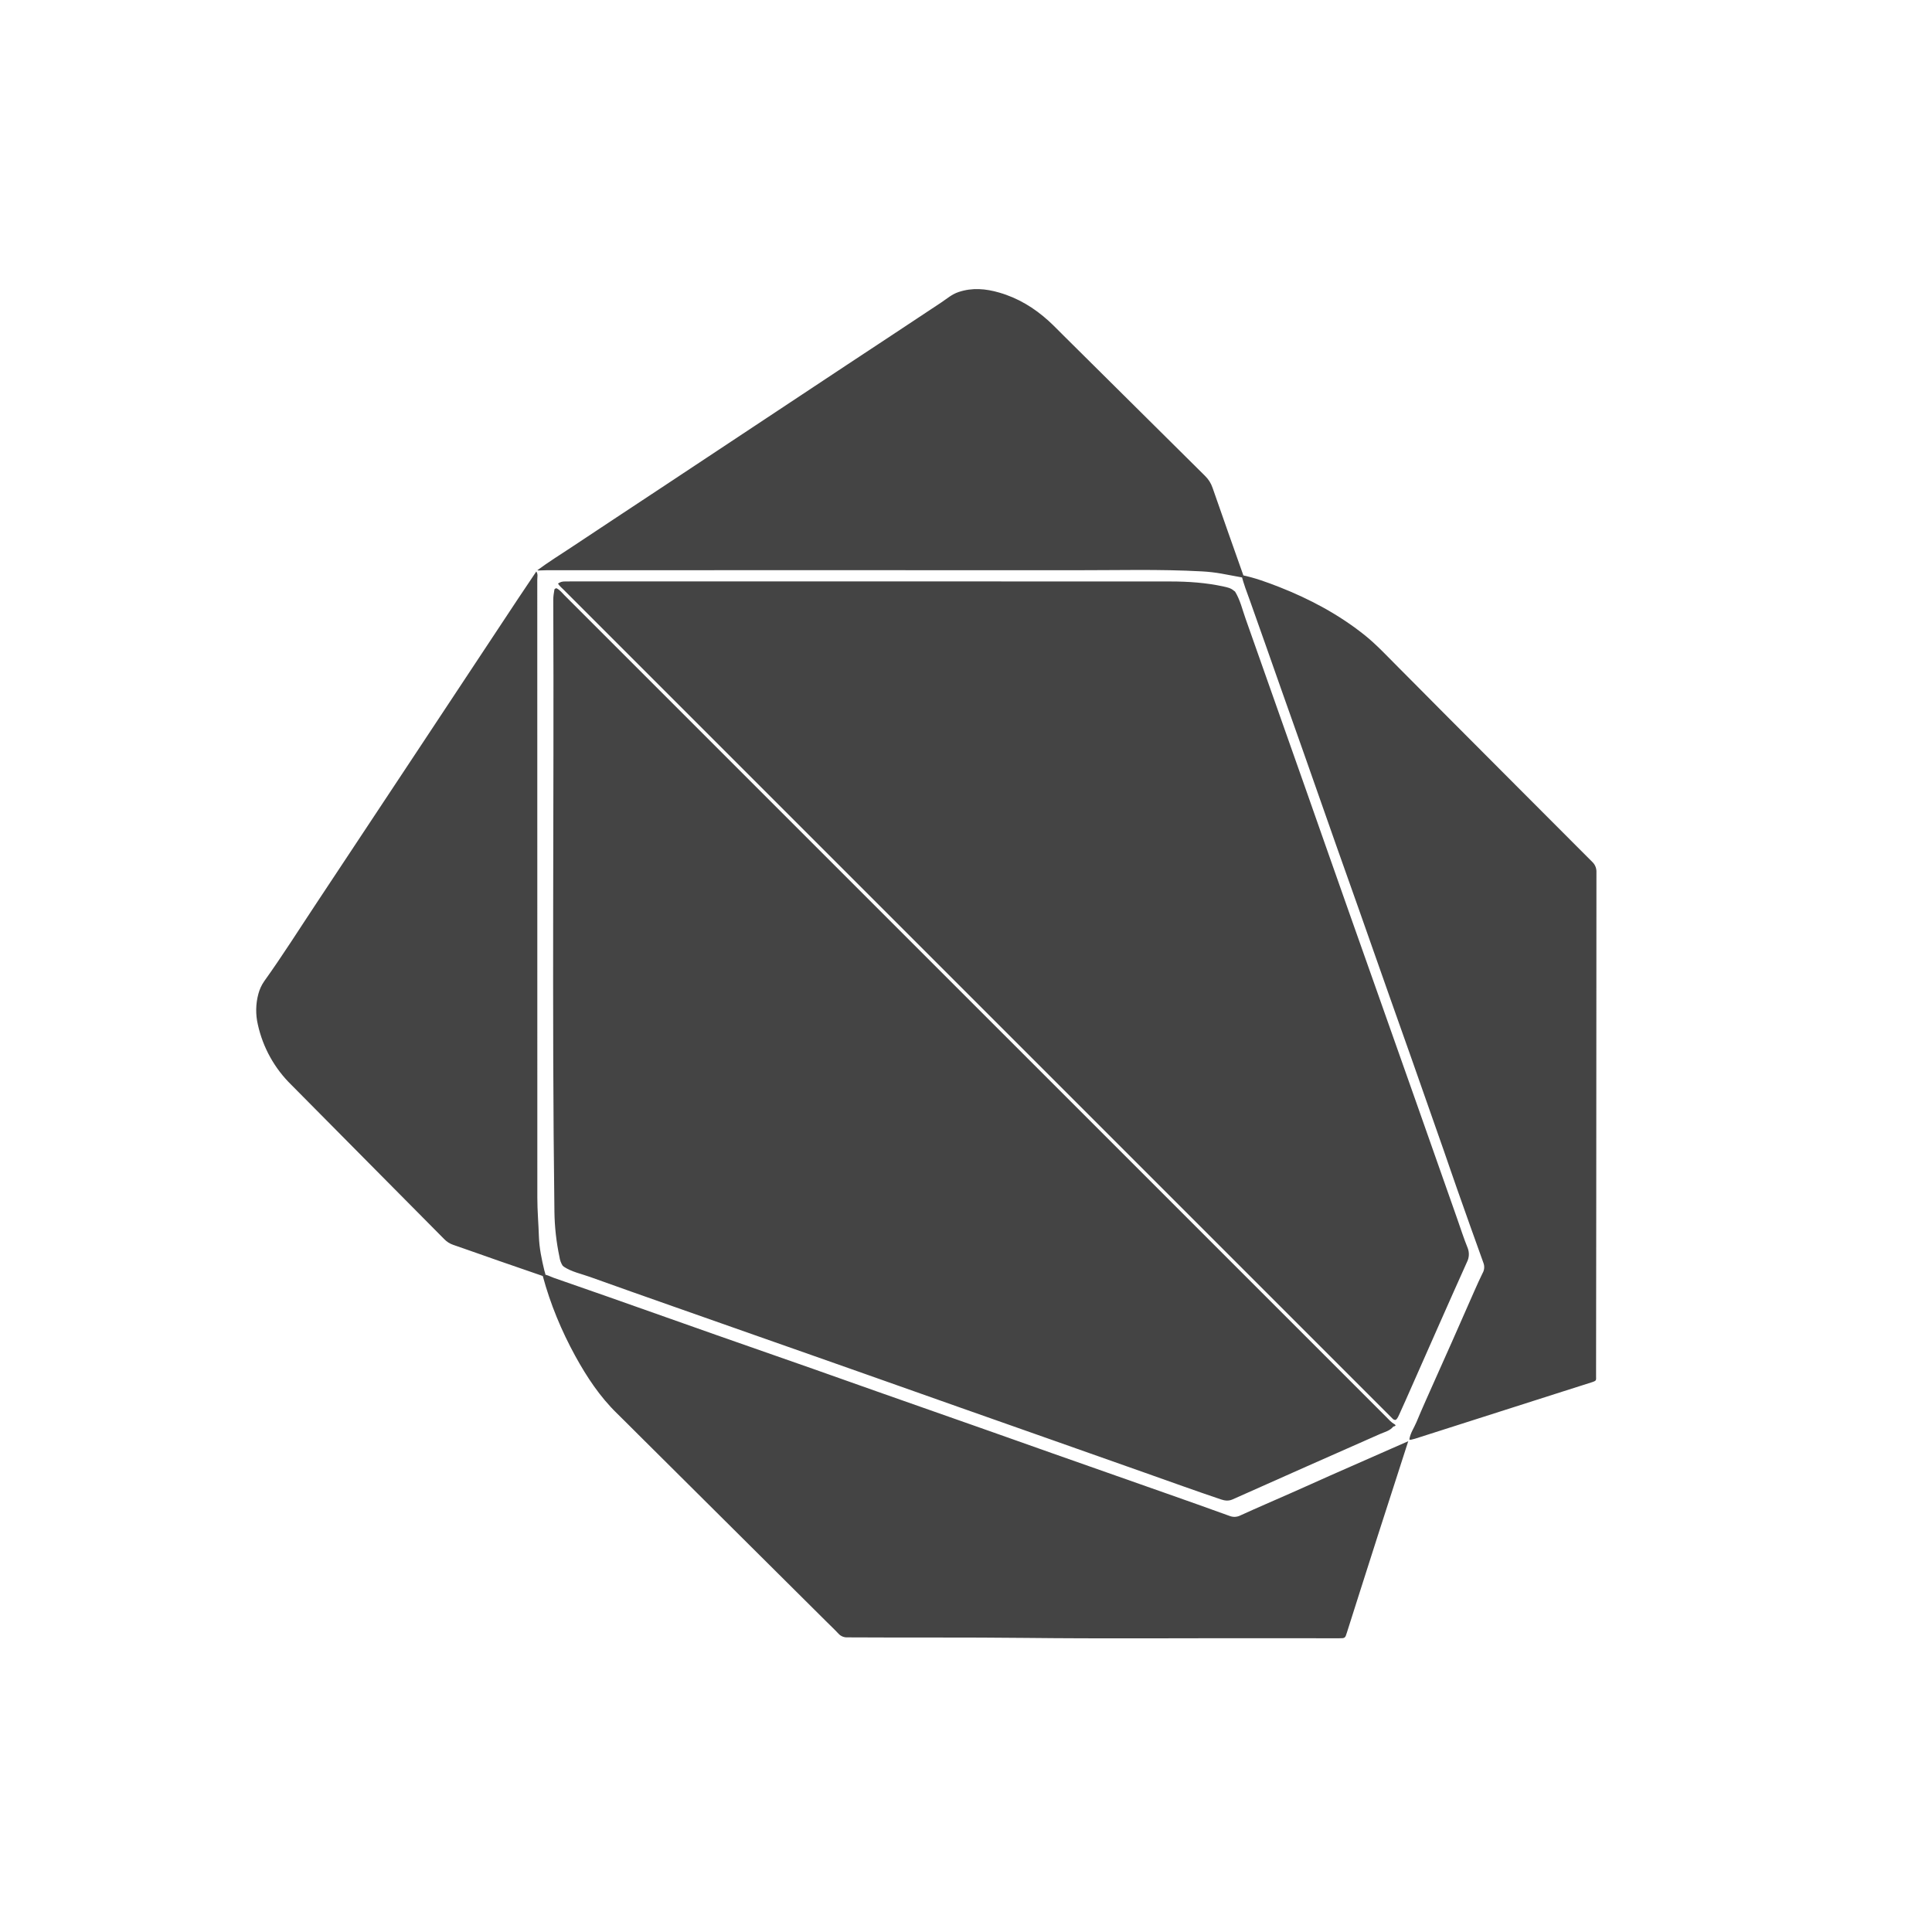
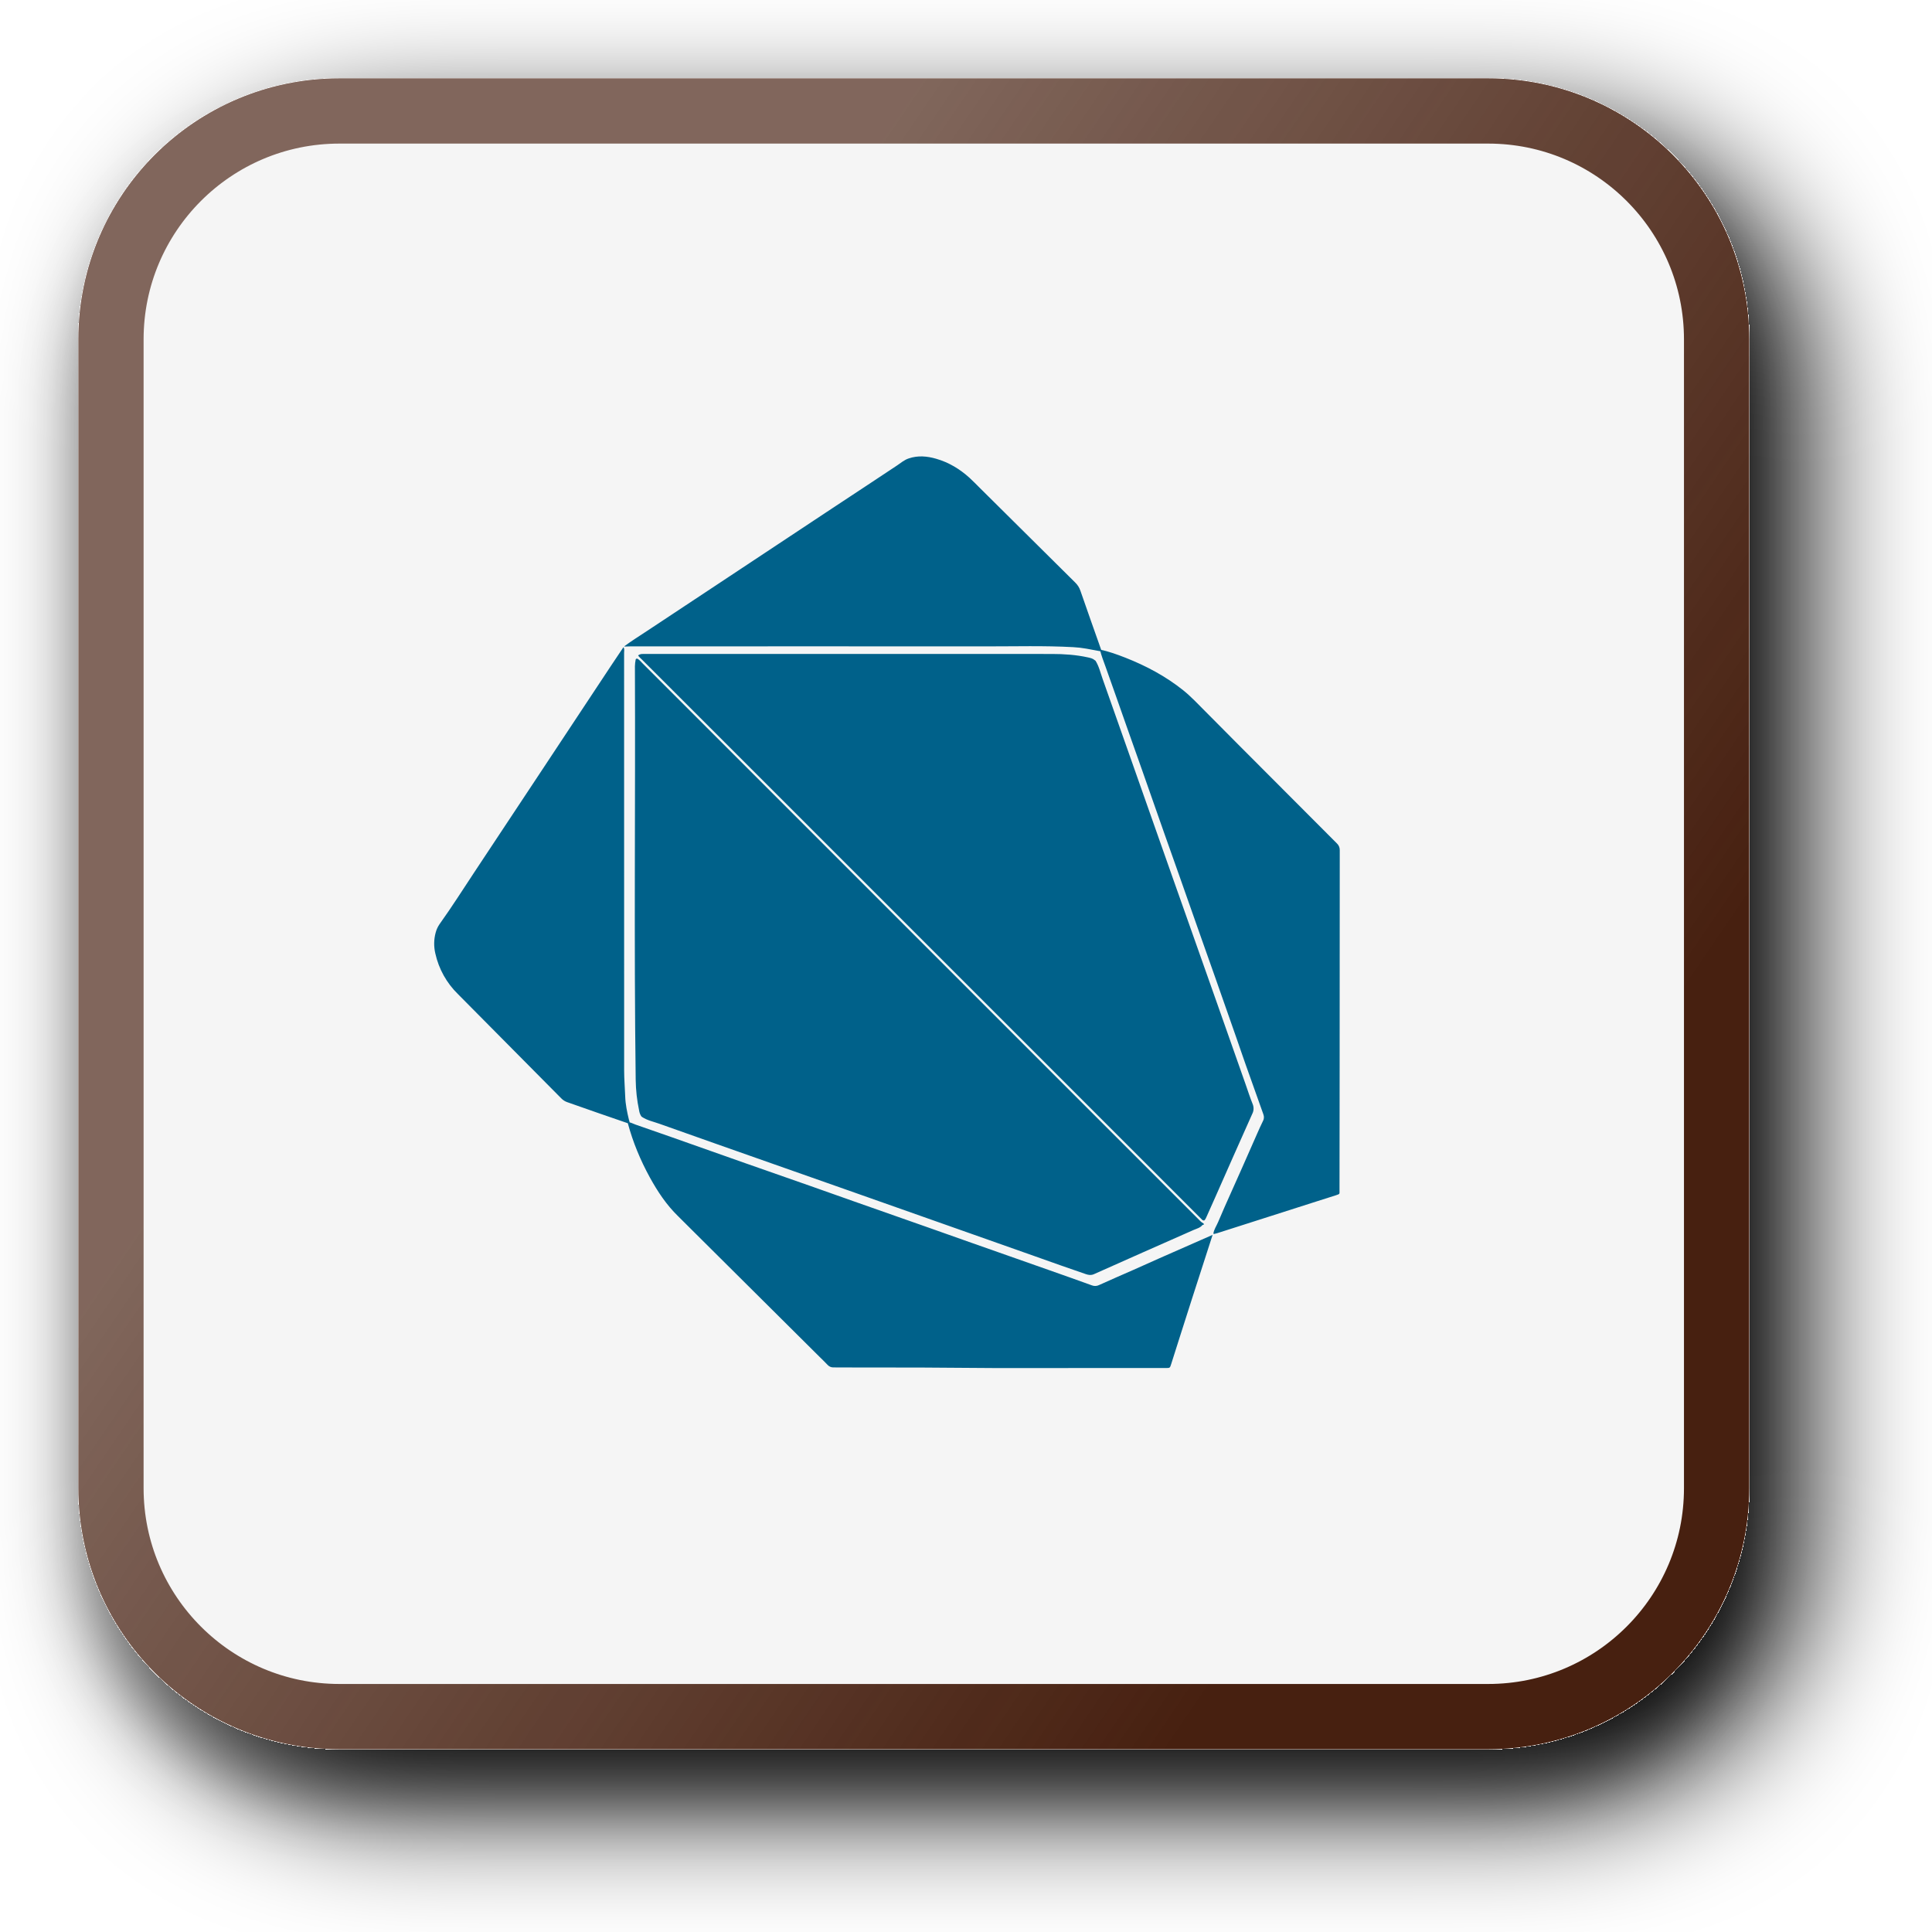
- <svg xmlns="http://www.w3.org/2000/svg" width="32" height="32" viewBox="0 0 32 32">
-   <path fill="#444" d="M23.116 23.609c-.009.014-.025.016-.039.02-.056.07-.142.089-.218.122-.816.358-1.63.722-2.444 1.084-.068.03-.129.021-.195-.001-.421-.142-.838-.293-1.257-.441l-1.532-.541c-1.025-.361-2.05-.722-3.074-1.085-.615-.218-1.232-.433-1.847-.65-.913-.323-1.829-.641-2.741-.968-.145-.052-.299-.082-.43-.168l-.021-.019a.358.358 0 0 1-.051-.141 3.865 3.865 0 0 1-.084-.751c-.044-3.38-.005-6.759-.019-10.139 0-.055.009-.107.018-.16 0-.011.006-.017.015-.021a.023.023 0 0 1 .026-.004c.052.027.087.074.127.114l13.611 13.61c.043.043.082.09.137.119a.076.076 0 0 1 .019.021zm.004-.091a.06.06 0 0 1-.054-.02l-.064-.064L9.338 9.77c-.033-.033-.071-.063-.096-.104a.177.177 0 0 1 .113-.035l.111-.001c3.307 0 6.613-.001 9.92.001.296 0 .591.02.882.084.059.013.119.025.166.067l.022.016c.086.139.121.299.175.45.433 1.232.871 2.462 1.302 3.694.278.794.56 1.587.84 2.38.454 1.285.909 2.57 1.36 3.856.058.165.111.332.177.494a.284.284 0 0 1-.013.233c-.305.678-.604 1.359-.905 2.039-.071.16-.141.321-.214.48-.015.033-.029.068-.058.093zM8.986 21.106c.069.002.127.038.189.06l.883.308 1.804.637 1.597.559c.354.124.707.251 1.06.375l1.874.659 1.02.361 1.904.67c.35.123.7.247 1.05.374a.218.218 0 0 0 .18-.01c.28-.128.564-.249.846-.374.212-.093.422-.189.634-.283l1.029-.453.269-.118-.507 1.572-.304.952-.204.642c-.03.096-.03.098-.131.098l-1.359-.001c-1.279-.001-2.557.009-3.835-.005-.983-.011-1.966-.003-2.949-.009a.187.187 0 0 1-.148-.061c-.067-.072-.139-.139-.209-.209l-3.108-3.09c-.117-.116-.233-.234-.351-.349-.285-.277-.501-.605-.691-.95-.23-.42-.413-.86-.538-1.323-.003-.01-.003-.021-.004-.031zm14.357 2.739c.014-.107.078-.194.118-.29.099-.239.207-.475.312-.712l.274-.614.377-.855c.043-.096.085-.192.132-.286a.197.197 0 0 0 .014-.171c-.147-.408-.293-.817-.437-1.227-.075-.211-.146-.424-.22-.635l-.532-1.516-.361-1.02-.523-1.486-.358-1.01-.55-1.566-.361-1.02c-.175-.495-.347-.991-.524-1.485-.051-.142-.107-.281-.141-.428.214.043.418.118.621.197.509.2.988.455 1.417.797.195.156.365.34.541.516.256.255.509.514.765.77.821.823 1.641 1.647 2.463 2.469a.221.221 0 0 1 .072.174c-.002 1.826-.002 3.653-.003 5.479l-.003 2.824v.032c-.001.085.016.085-.084.117l-.481.153-2.435.778c-.023.007-.047.012-.071.018l-.023-.005zM20.603 9.57c-.124-.023-.247-.047-.371-.069a2.683 2.683 0 0 0-.323-.037c-.709-.039-1.418-.018-2.127-.019-2.912-.002-5.823-.001-8.735 0a2.65 2.65 0 0 0-.126.004L8.9 9.445c.183-.136.377-.256.567-.382.491-.327.984-.651 1.476-.977l3.074-2.036c.524-.347 1.05-.691 1.573-1.04.093-.062.177-.137.287-.173.226-.076.45-.056.673.009.31.089.578.252.816.467.088.08.171.167.256.251.778.772 1.556 1.545 2.335 2.316.059.058.1.121.127.2.167.484.34.967.51 1.45.005.013.007.027.01.041zM8.884 9.468c.029.042.015.089.015.133L8.9 19.84c0 .214.019.427.026.64.006.191.046.381.091.567.008.032.027.065.009.1l-.756-.261c-.255-.089-.509-.18-.765-.268a.37.37 0 0 1-.148-.095c-.843-.852-1.688-1.701-2.53-2.553a1.996 1.996 0 0 1-.556-.999 1.04 1.04 0 0 1 .009-.511.665.665 0 0 1 .097-.209c.303-.423.58-.863.867-1.295 1.113-1.677 2.222-3.356 3.333-5.034l.305-.455z" />
+ <svg xmlns="http://www.w3.org/2000/svg" width="148" height="148" viewBox="0 0 148 148" fill="none">
+   <g filter="url(#filter0_dd_3_300)">
+     <rect x="6" y="6" width="128" height="128" rx="20" fill="#F5F5F5" />
+     <rect x="8.5" y="8.5" width="123" height="123" rx="17.5" stroke="url(#paint0_linear_3_300)" stroke-width="5" />
+   </g>
+   <path d="M92.237 93.778C92.209 93.822 92.159 93.828 92.116 93.841C91.941 94.059 91.672 94.119 91.434 94.222C88.884 95.341 86.341 96.478 83.797 97.609C83.584 97.703 83.394 97.675 83.188 97.606C81.872 97.162 80.569 96.691 79.259 96.228L74.472 94.537C71.269 93.409 68.066 92.281 64.866 91.147C62.944 90.466 61.016 89.794 59.094 89.116C56.241 88.106 53.378 87.112 50.528 86.091C50.075 85.928 49.594 85.834 49.184 85.566L49.119 85.506C49.035 85.372 48.981 85.222 48.959 85.066C48.795 84.294 48.708 83.508 48.697 82.719C48.559 72.156 48.681 61.597 48.638 51.034C48.638 50.862 48.666 50.7 48.694 50.534C48.694 50.5 48.712 50.481 48.741 50.469C48.751 50.459 48.765 50.452 48.779 50.45C48.794 50.447 48.809 50.45 48.822 50.456C48.984 50.541 49.094 50.688 49.219 50.812L91.753 93.344C91.888 93.478 92.009 93.625 92.181 93.716C92.205 93.734 92.225 93.756 92.241 93.781L92.237 93.778ZM92.25 93.494C92.219 93.498 92.187 93.495 92.158 93.484C92.128 93.473 92.102 93.455 92.081 93.431L91.881 93.231L49.181 50.531C49.078 50.428 48.959 50.334 48.881 50.206C48.983 50.13 49.108 50.092 49.234 50.097L49.581 50.094C59.916 50.094 70.247 50.091 80.581 50.097C81.506 50.097 82.428 50.159 83.338 50.359C83.522 50.4 83.709 50.438 83.856 50.569L83.925 50.619C84.194 51.053 84.303 51.553 84.472 52.025C85.825 55.875 87.194 59.719 88.541 63.569C89.409 66.05 90.291 68.528 91.166 71.006C92.584 75.022 94.006 79.037 95.416 83.056C95.597 83.572 95.763 84.094 95.969 84.6C96.014 84.717 96.034 84.843 96.027 84.968C96.02 85.094 95.986 85.217 95.928 85.328C94.975 87.447 94.041 89.575 93.1 91.7C92.878 92.2 92.659 92.703 92.431 93.2C92.384 93.303 92.341 93.416 92.25 93.494ZM48.081 85.956C48.297 85.963 48.478 86.075 48.672 86.144L51.431 87.106L57.069 89.097L62.059 90.844C63.166 91.231 64.269 91.628 65.372 92.016L71.228 94.075L74.416 95.203L80.366 97.297C81.459 97.681 82.553 98.069 83.647 98.466C83.737 98.501 83.835 98.516 83.931 98.511C84.028 98.505 84.123 98.479 84.209 98.434C85.084 98.034 85.972 97.656 86.853 97.266C87.516 96.975 88.172 96.675 88.834 96.381L92.05 94.966L92.891 94.597L91.306 99.509L90.356 102.484L89.719 104.491C89.625 104.791 89.625 104.797 89.309 104.797L85.062 104.794C81.066 104.791 77.072 104.822 73.078 104.778C70.006 104.744 66.934 104.769 63.862 104.75C63.776 104.754 63.69 104.74 63.61 104.707C63.53 104.674 63.458 104.623 63.4 104.559C63.191 104.334 62.966 104.125 62.747 103.906L53.034 94.25C52.669 93.888 52.306 93.519 51.938 93.159C51.047 92.294 50.372 91.269 49.778 90.191C49.059 88.878 48.487 87.503 48.097 86.056C48.087 86.025 48.087 85.991 48.084 85.959L48.081 85.956ZM92.947 94.516C92.991 94.181 93.191 93.909 93.316 93.609C93.625 92.862 93.963 92.125 94.291 91.384L95.147 89.466L96.325 86.794C96.459 86.494 96.591 86.194 96.737 85.9C96.785 85.82 96.813 85.73 96.821 85.638C96.828 85.545 96.815 85.452 96.781 85.366C96.322 84.091 95.866 82.812 95.416 81.531C95.181 80.872 94.959 80.206 94.728 79.547L93.066 74.809L91.938 71.622L90.303 66.978L89.184 63.822L87.466 58.928L86.338 55.741C85.791 54.194 85.253 52.644 84.7 51.1C84.541 50.656 84.366 50.222 84.259 49.763C84.928 49.897 85.566 50.131 86.2 50.378C87.791 51.003 89.287 51.8 90.628 52.869C91.237 53.356 91.769 53.931 92.319 54.481C93.119 55.278 93.909 56.087 94.709 56.888C97.275 59.459 99.838 62.034 102.406 64.603C102.481 64.672 102.541 64.756 102.58 64.85C102.618 64.944 102.636 65.045 102.631 65.147C102.625 70.853 102.625 76.562 102.622 82.269L102.612 91.094V91.194C102.609 91.459 102.662 91.459 102.35 91.559L100.847 92.037L93.237 94.469C93.166 94.491 93.091 94.506 93.016 94.525L92.944 94.509L92.947 94.516ZM84.384 49.906C83.997 49.834 83.612 49.759 83.225 49.691C82.891 49.632 82.554 49.593 82.216 49.575C80 49.453 77.784 49.519 75.569 49.516C66.469 49.509 57.372 49.513 48.272 49.516C48.141 49.517 48.009 49.521 47.878 49.528L47.812 49.516C48.384 49.091 48.991 48.716 49.584 48.322C51.119 47.3 52.659 46.288 54.197 45.269L63.803 38.906C65.441 37.822 67.084 36.747 68.719 35.656C69.009 35.462 69.272 35.228 69.616 35.116C70.322 34.878 71.022 34.941 71.719 35.144C72.688 35.422 73.525 35.931 74.269 36.603C74.544 36.853 74.803 37.125 75.069 37.388C77.5 39.8 79.931 42.216 82.366 44.625C82.55 44.806 82.678 45.003 82.763 45.25C83.284 46.763 83.825 48.272 84.356 49.781C84.372 49.822 84.378 49.866 84.388 49.909L84.384 49.906ZM47.763 49.587C47.853 49.719 47.809 49.866 47.809 50.003L47.812 82C47.812 82.669 47.872 83.334 47.894 84C47.913 84.597 48.038 85.191 48.178 85.772C48.203 85.872 48.263 85.975 48.206 86.084L45.844 85.269C45.047 84.991 44.253 84.706 43.453 84.431C43.277 84.371 43.119 84.269 42.991 84.134C40.356 81.472 37.716 78.819 35.084 76.156C34.213 75.307 33.609 74.222 33.347 73.034C33.223 72.508 33.233 71.959 33.375 71.438C33.437 71.204 33.54 70.983 33.678 70.784C34.625 69.463 35.491 68.088 36.388 66.737C39.866 61.497 43.331 56.25 46.803 51.006L47.756 49.584L47.763 49.587Z" fill="#00618A" />
+   <defs>
+     <filter id="filter0_dd_3_300" x="0" y="0" width="148" height="148" filterUnits="userSpaceOnUse" color-interpolation-filters="sRGB">
+       <feFlood flood-opacity="0" result="BackgroundImageFix" />
+       <feColorMatrix in="SourceAlpha" type="matrix" values="0 0 0 0 0 0 0 0 0 0 0 0 0 0 0 0 0 0 127 0" result="hardAlpha" />
+       <feOffset dx="4" dy="4" />
+       <feGaussianBlur stdDeviation="5" />
+       <feComposite in2="hardAlpha" operator="out" />
+       <feColorMatrix type="matrix" values="0 0 0 0 0 0 0 0 0 0 0 0 0 0 0 0 0 0 1 0" />
+       <feBlend mode="normal" in2="BackgroundImageFix" result="effect1_dropShadow_3_300" />
+       <feColorMatrix in="SourceAlpha" type="matrix" values="0 0 0 0 0 0 0 0 0 0 0 0 0 0 0 0 0 0 127 0" result="hardAlpha" />
+       <feOffset dy="4" />
+       <feGaussianBlur stdDeviation="2" />
+       <feComposite in2="hardAlpha" operator="out" />
+       <feColorMatrix type="matrix" values="0 0 0 0 0 0 0 0 0 0 0 0 0 0 0 0 0 0 0.25 0" />
+       <feBlend mode="normal" in2="effect1_dropShadow_3_300" result="effect2_dropShadow_3_300" />
+       <feBlend mode="normal" in="SourceGraphic" in2="effect2_dropShadow_3_300" result="shape" />
+     </filter>
+     <linearGradient id="paint0_linear_3_300" x1="-13.059" y1="-13.714" x2="178.885" y2="117.157" gradientUnits="userSpaceOnUse">
+       <stop offset="0.344" stop-color="#472010" stop-opacity="0.67" />
+       <stop offset="0.724" stop-color="#472010" />
+     </linearGradient>
+   </defs>
</svg>
